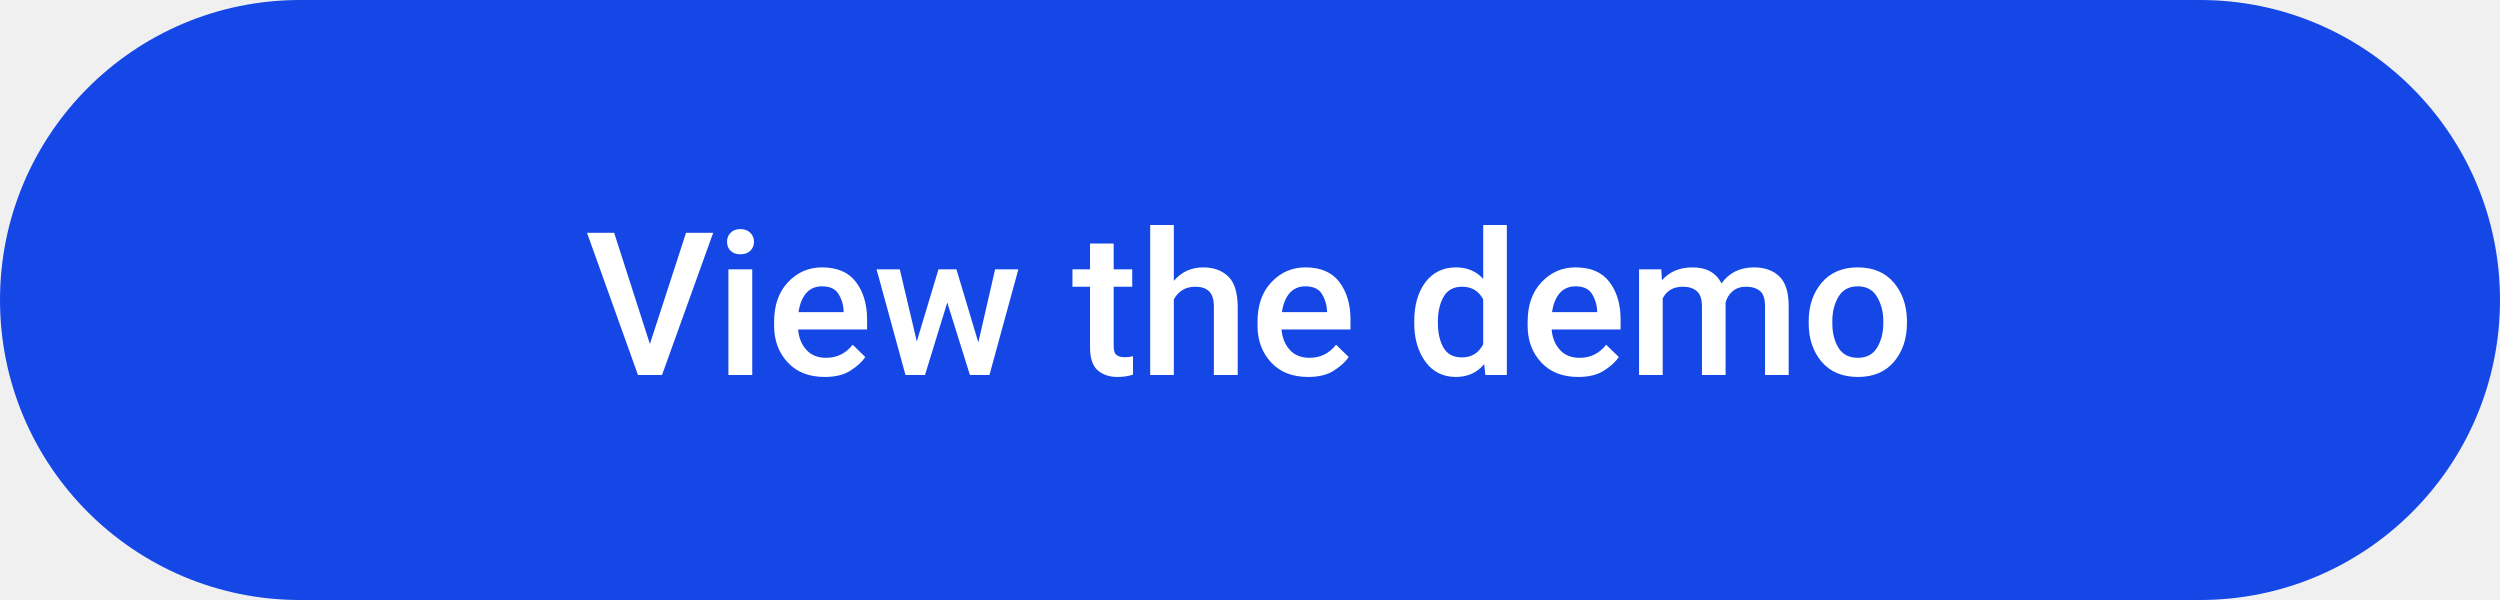
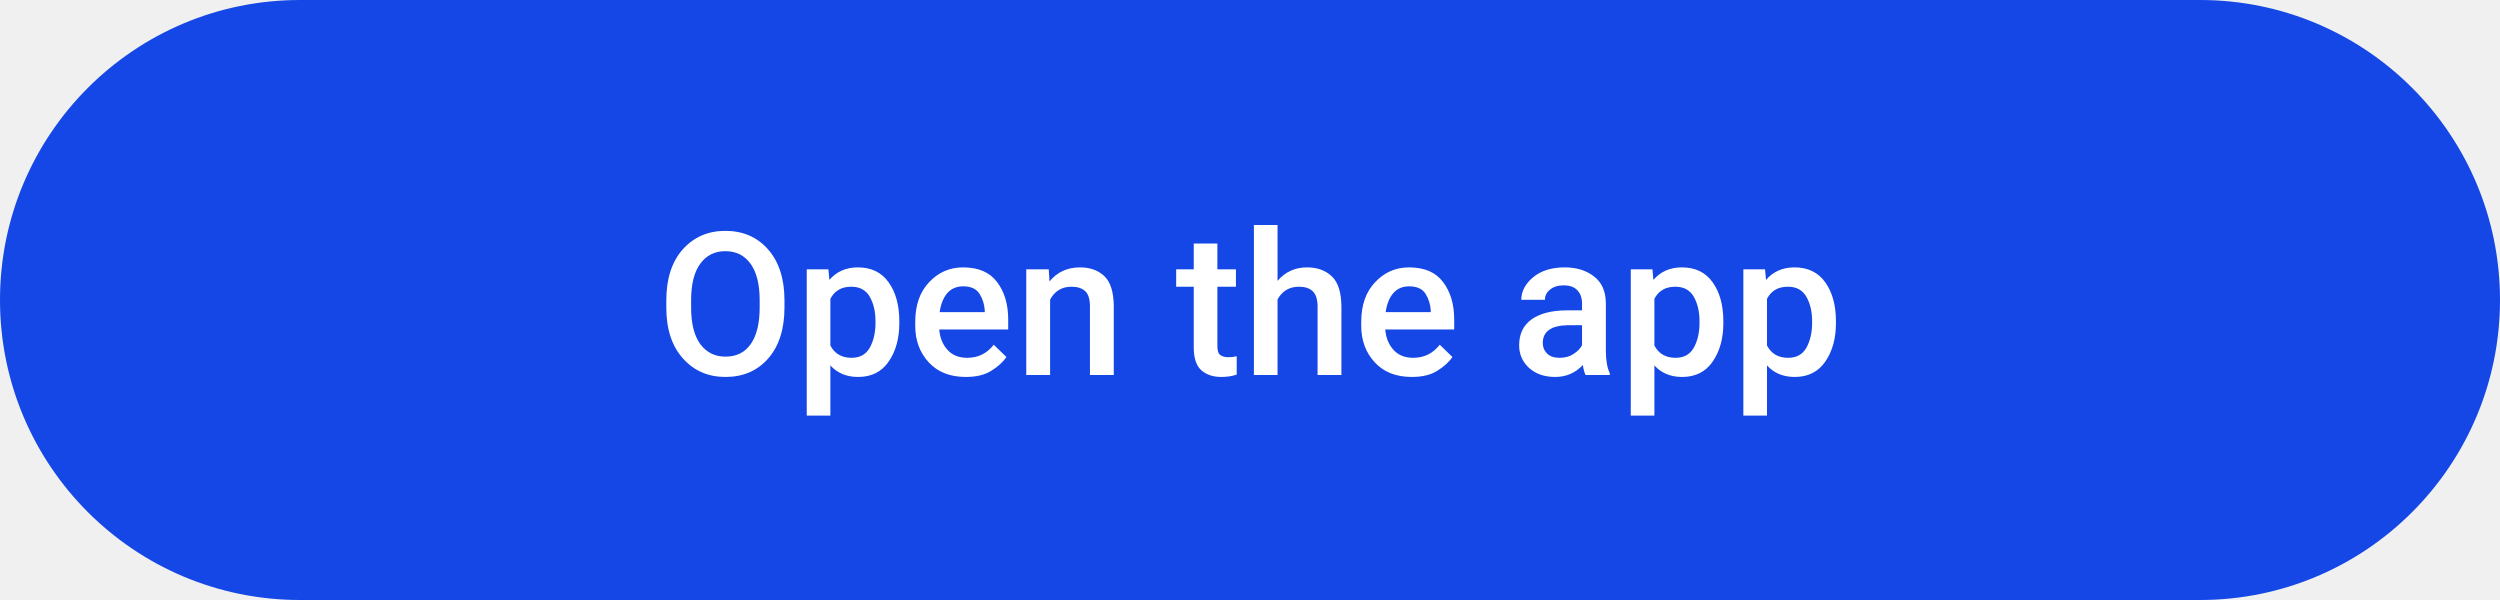
<svg xmlns="http://www.w3.org/2000/svg" width="200" height="48" viewBox="0 0 200 48">
  <rect width="200" height="48" rx="24" fill="#1447E5" />
-   <text x="100" y="30" font-family="-apple-system, BlinkMacSystemFont, 'Segoe UI', Roboto, sans-serif" font-size="16" font-weight="500" fill="#ffffff" text-anchor="middle">View the demo</text>
+   <text x="100" y="30" font-family="-apple-system, BlinkMacSystemFont, 'Segoe UI', Roboto, sans-serif" font-size="16" font-weight="500" fill="#ffffff" text-anchor="middle">Open the app</text>
</svg>
